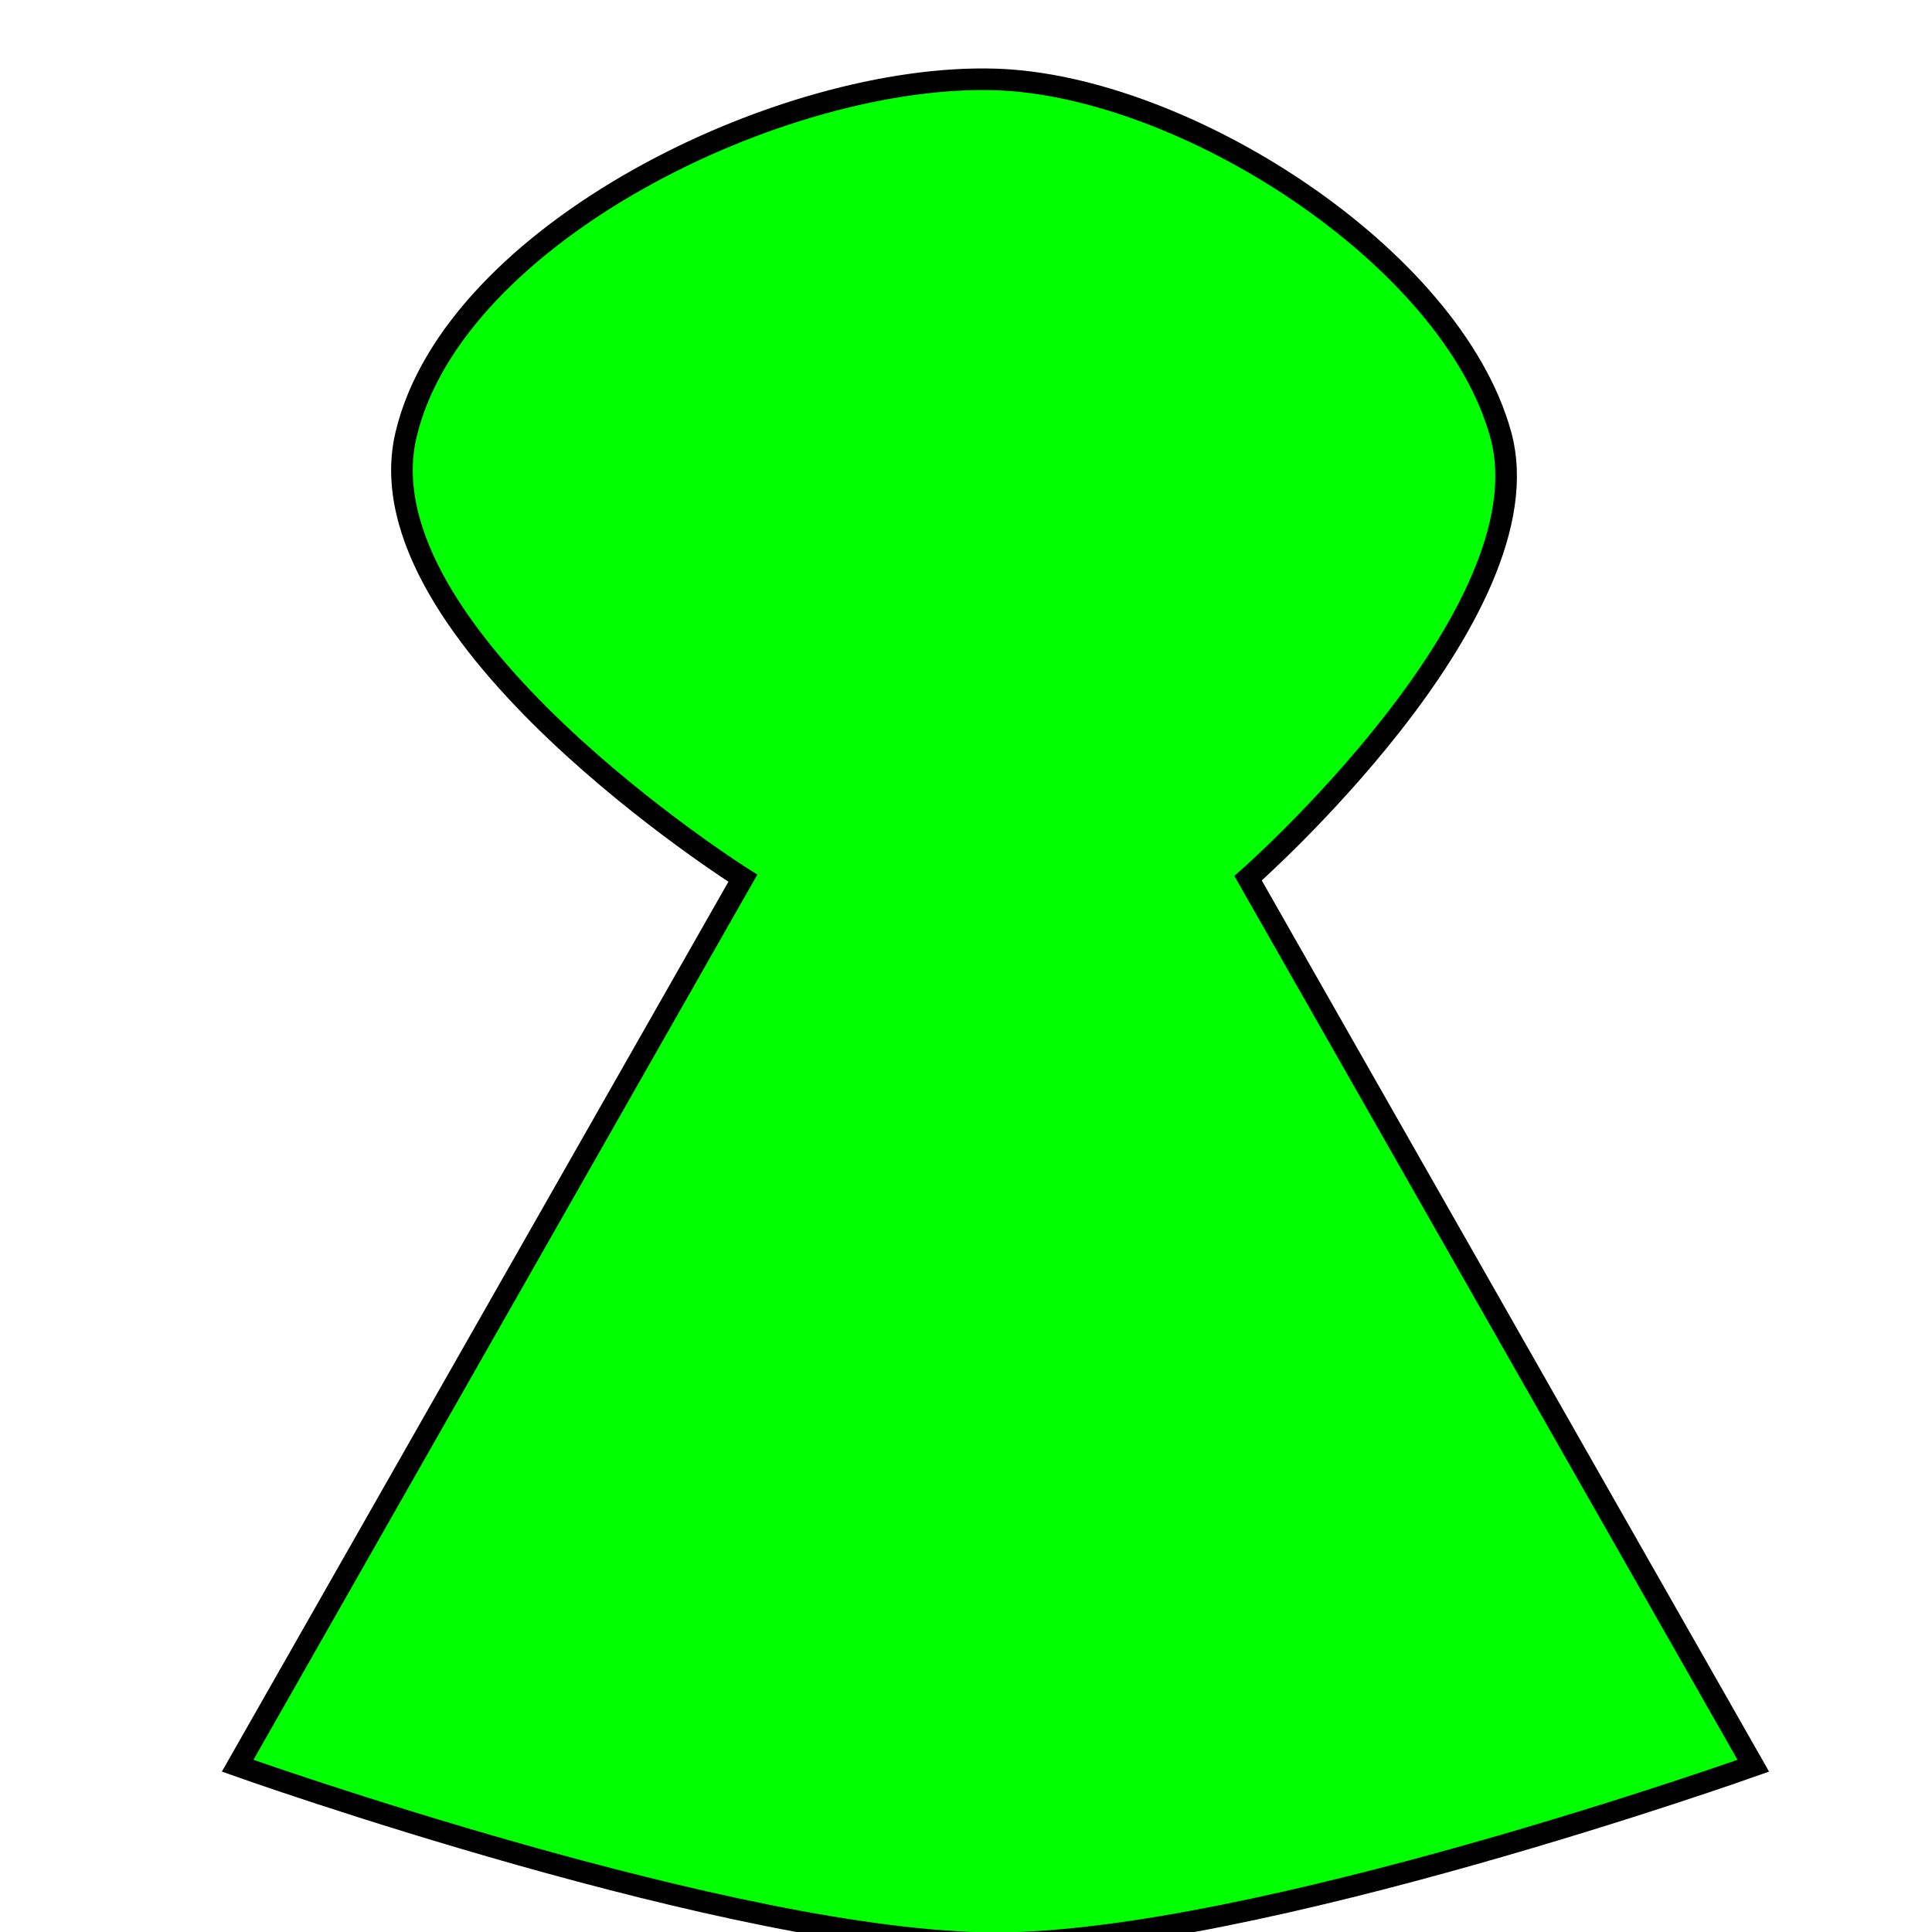
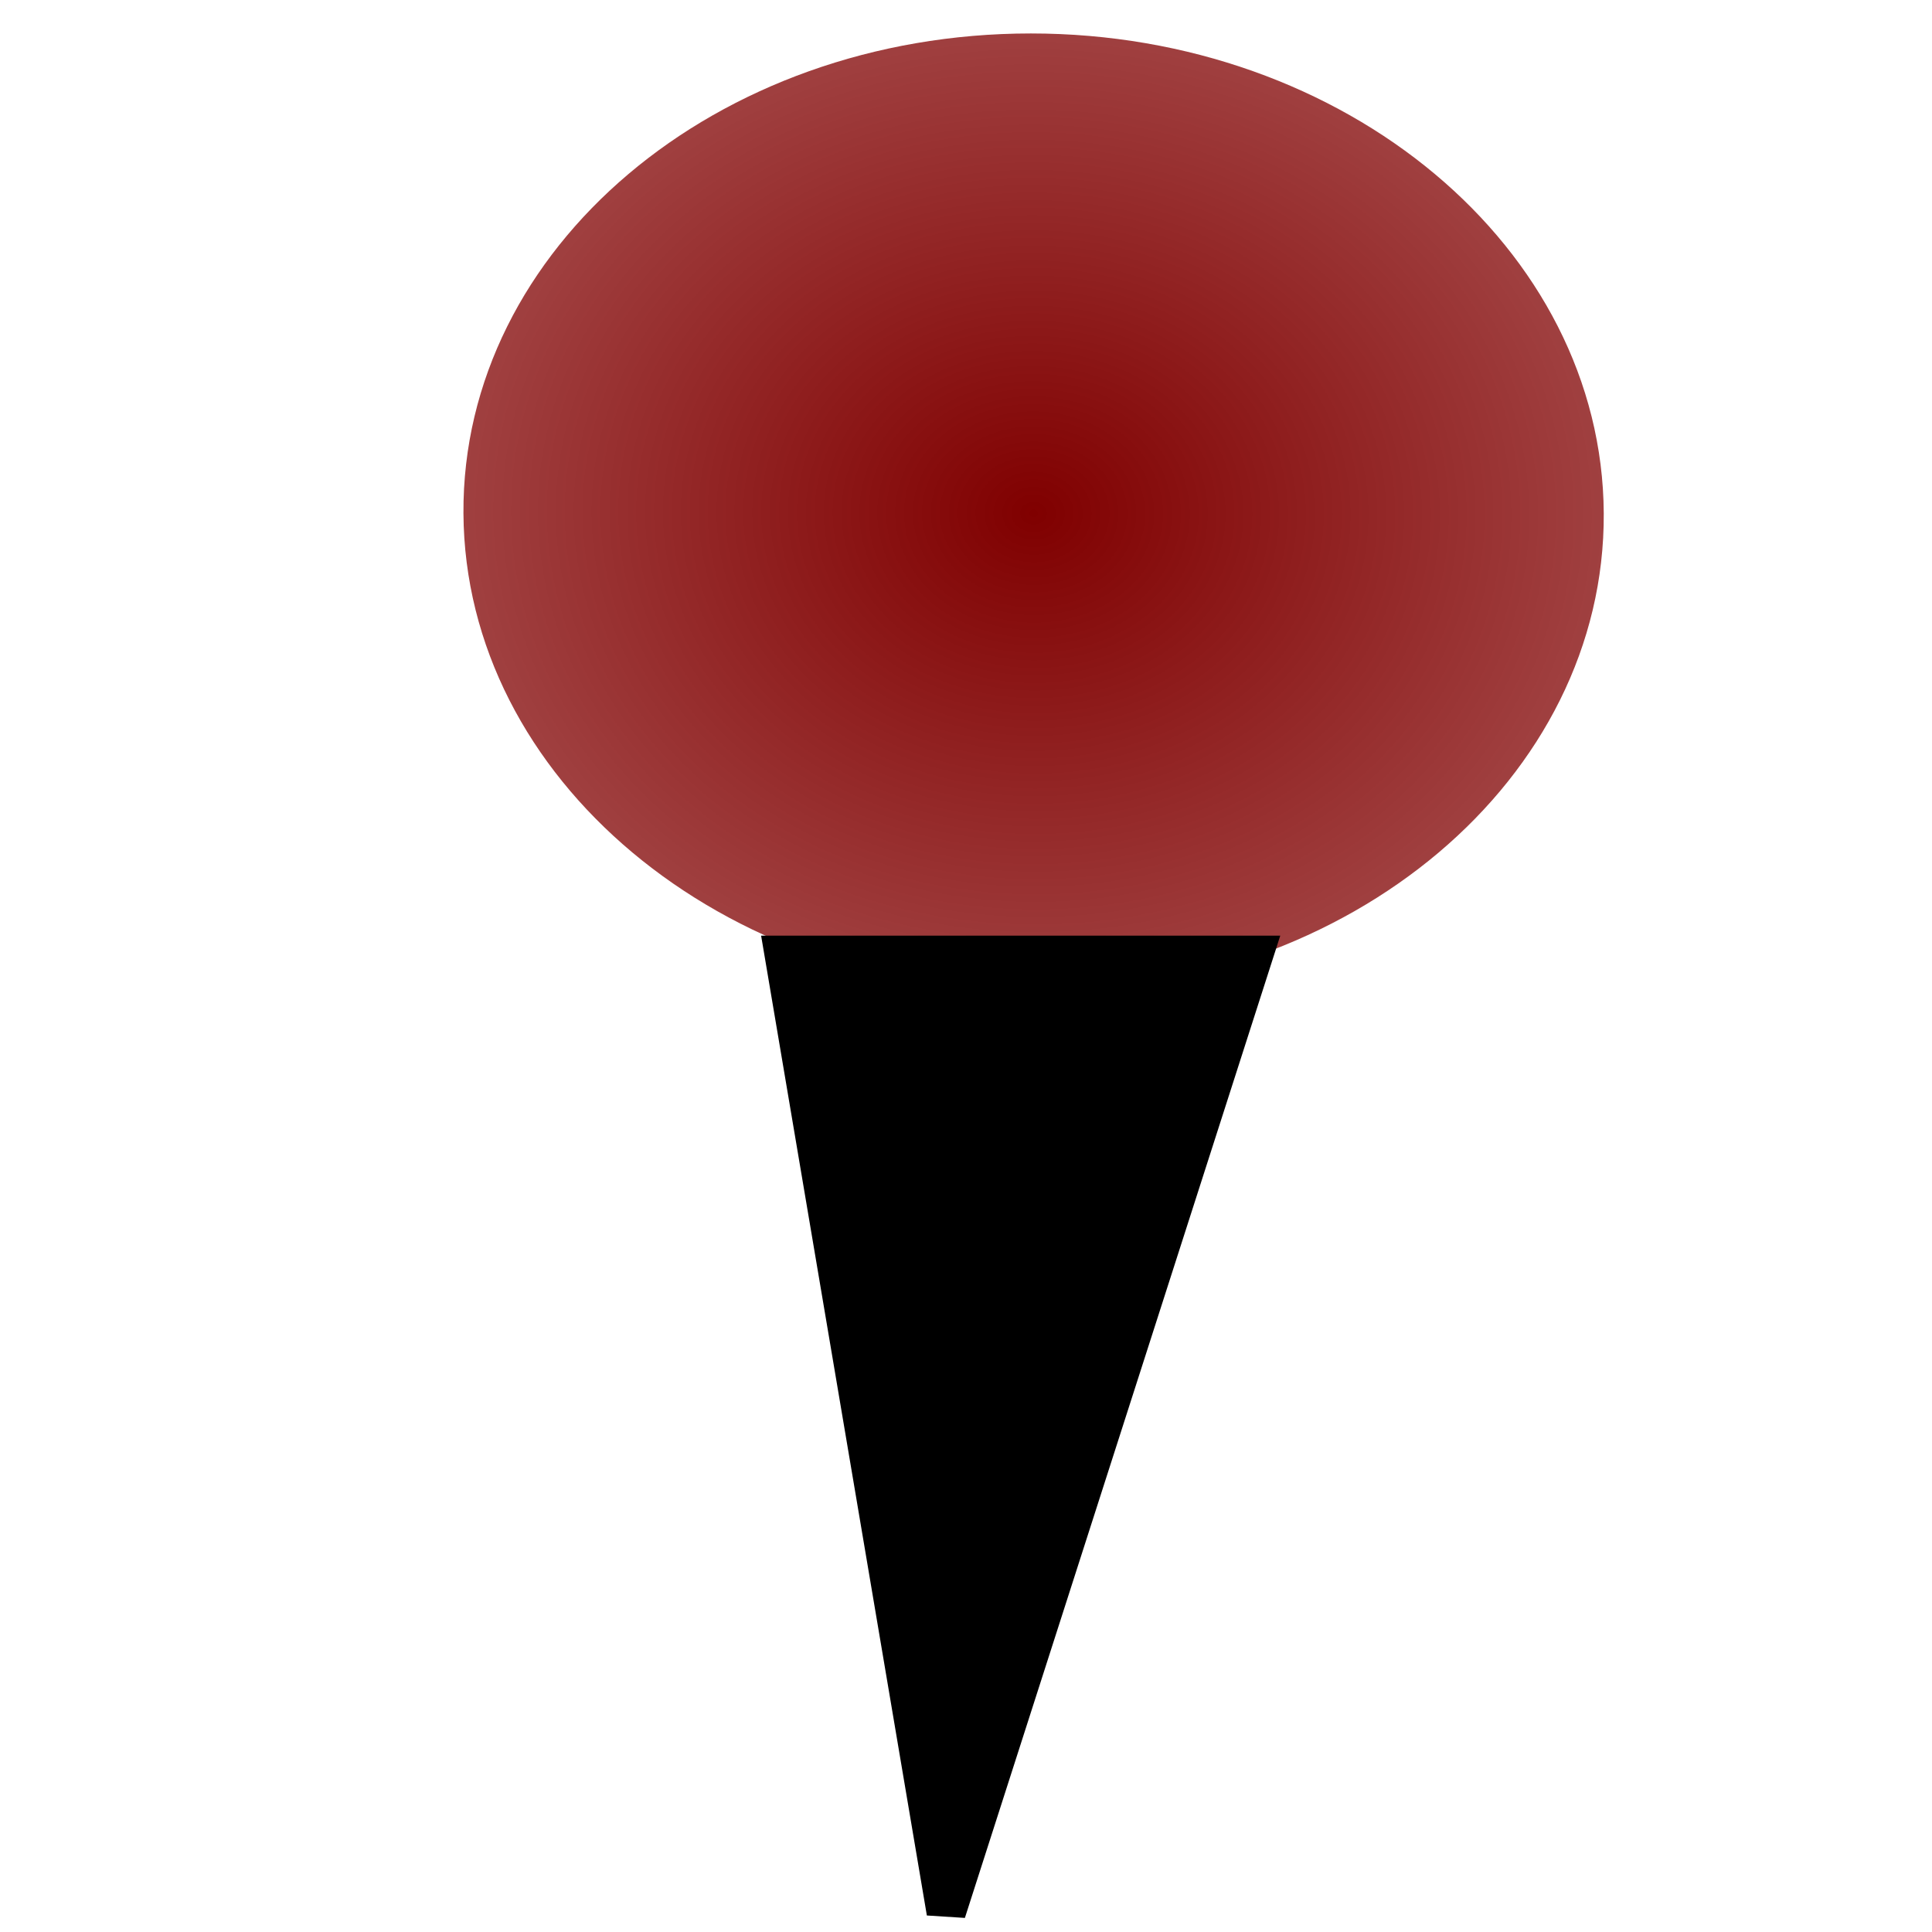
- <svg xmlns="http://www.w3.org/2000/svg" width="16px" height="16px" id="svg4019" version="1.1">
-   <defs id="defs4021" />
-   <g id="layer1">
-     <path style="color:#000000;fill:#00ff00;stroke:#000000;stroke-width:0.179;stroke-linecap:butt;stroke-linejoin:miter;stroke-miterlimit:4;stroke-opacity:1;stroke-dasharray:none;stroke-dashoffset:0;marker:none;visibility:visible;display:inline;overflow:visible;enable-background:accumulate" d="m 1.968,14.623 c 0,0 4.133,1.47 6.276,1.47 2.143,0 6.276,-1.47 6.276,-1.47 l -4.184,-7.35 c 0,0 2.5,-2.2 2.092,-3.675 C 12.021,2.123 9.803,0.706 8.244,0.658 6.475,0.603 3.759,1.932 3.363,3.598 2.966,5.264 6.152,7.273 6.152,7.273 z" id="path4017" />
+ <svg xmlns="http://www.w3.org/2000/svg" xmlns:xlink="http://www.w3.org/1999/xlink" width="32" height="32" id="svg4019" version="1.1">
+   <defs id="defs4021">
+     <radialGradient xlink:href="#linearGradient4090" id="radialGradient4104" gradientUnits="userSpaceOnUse" gradientTransform="matrix(1,0,0,0.8912387,0,1.127163)" cx="-197.455" cy="10.364" fx="-197.455" fy="10.364" r="15.045" />
+     <linearGradient id="linearGradient4090">
+       <stop style="stop-color:#800000;stop-opacity:1;" offset="0" id="stop4092" />
+       <stop style="stop-color:#800000;stop-opacity:0.741;" offset="1" id="stop4094" />
+     </linearGradient>
+   </defs>
+   <g id="layer1" transform="translate(0,16)">
+     <path style="color:#000000;fill:#00ff00;stroke:#000000;stroke-width:0.359;stroke-linecap:butt;stroke-linejoin:miter;stroke-miterlimit:4;stroke-opacity:1;stroke-dasharray:none;stroke-dashoffset:0;marker:none;visibility:visible;display:inline;overflow:visible;enable-background:accumulate" d="m 49.36,43.691 c 0,0 8.282,2.946 12.577,2.946 4.295,0 12.577,-2.946 12.577,-2.946 L 66.129,28.962 c 0,0 5.009,-4.409 4.192,-7.365 -0.817,-2.955 -5.261,-5.795 -8.385,-5.892 -3.546,-0.11 -8.988,2.553 -9.782,5.892 -0.794,3.338 5.59,7.365 5.59,7.365 z" id="path4017" />
+     <g style="display:inline" id="g4100" transform="matrix(0.7212976,0,0.00374329,0.6530644,67.82127,-8.932799)">
+       <path transform="matrix(0.9001338,0,0,0.9426394,107.4314,-7.574152)" d="m -182.909,10.364 c 0,7.129 -6.512,12.909 -14.545,12.909 -8.033,0 -14.545,-5.78 -14.545,-12.909 0,-7.129 6.512,-12.909 14.545,-12.909 8.033,0 14.545,5.78 14.545,12.909 z" id="path4080" style="fill:url(#radialGradient4104);fill-opacity:1;stroke:none" />
+       <path id="path4098" d="m -76.097,13.357 3.601,24.337 7.201,-24.337 z" style="color:#000000;fill:#000000;stroke:#000000;stroke-width:0.896;stroke-linecap:butt;stroke-linejoin:miter;stroke-miterlimit:4;stroke-opacity:1;stroke-dasharray:none;stroke-dashoffset:0;marker:none;visibility:visible;display:inline;overflow:visible;enable-background:accumulate" />
+     </g>
+     <path style="fill:#e32f2f;fill-opacity:1;stroke:#000000;stroke-width:0;stroke-linecap:butt;stroke-linejoin:round;stroke-miterlimit:4;stroke-opacity:0.937;stroke-dasharray:none;stroke-dashoffset:0" id="path4503" d="m -54.78,1.592 a 5.856,4.55 0 1 1 -11.713,0 5.856,4.55 0 1 1 11.713,0 z" transform="translate(0,-16)" />
  </g>
</svg>
